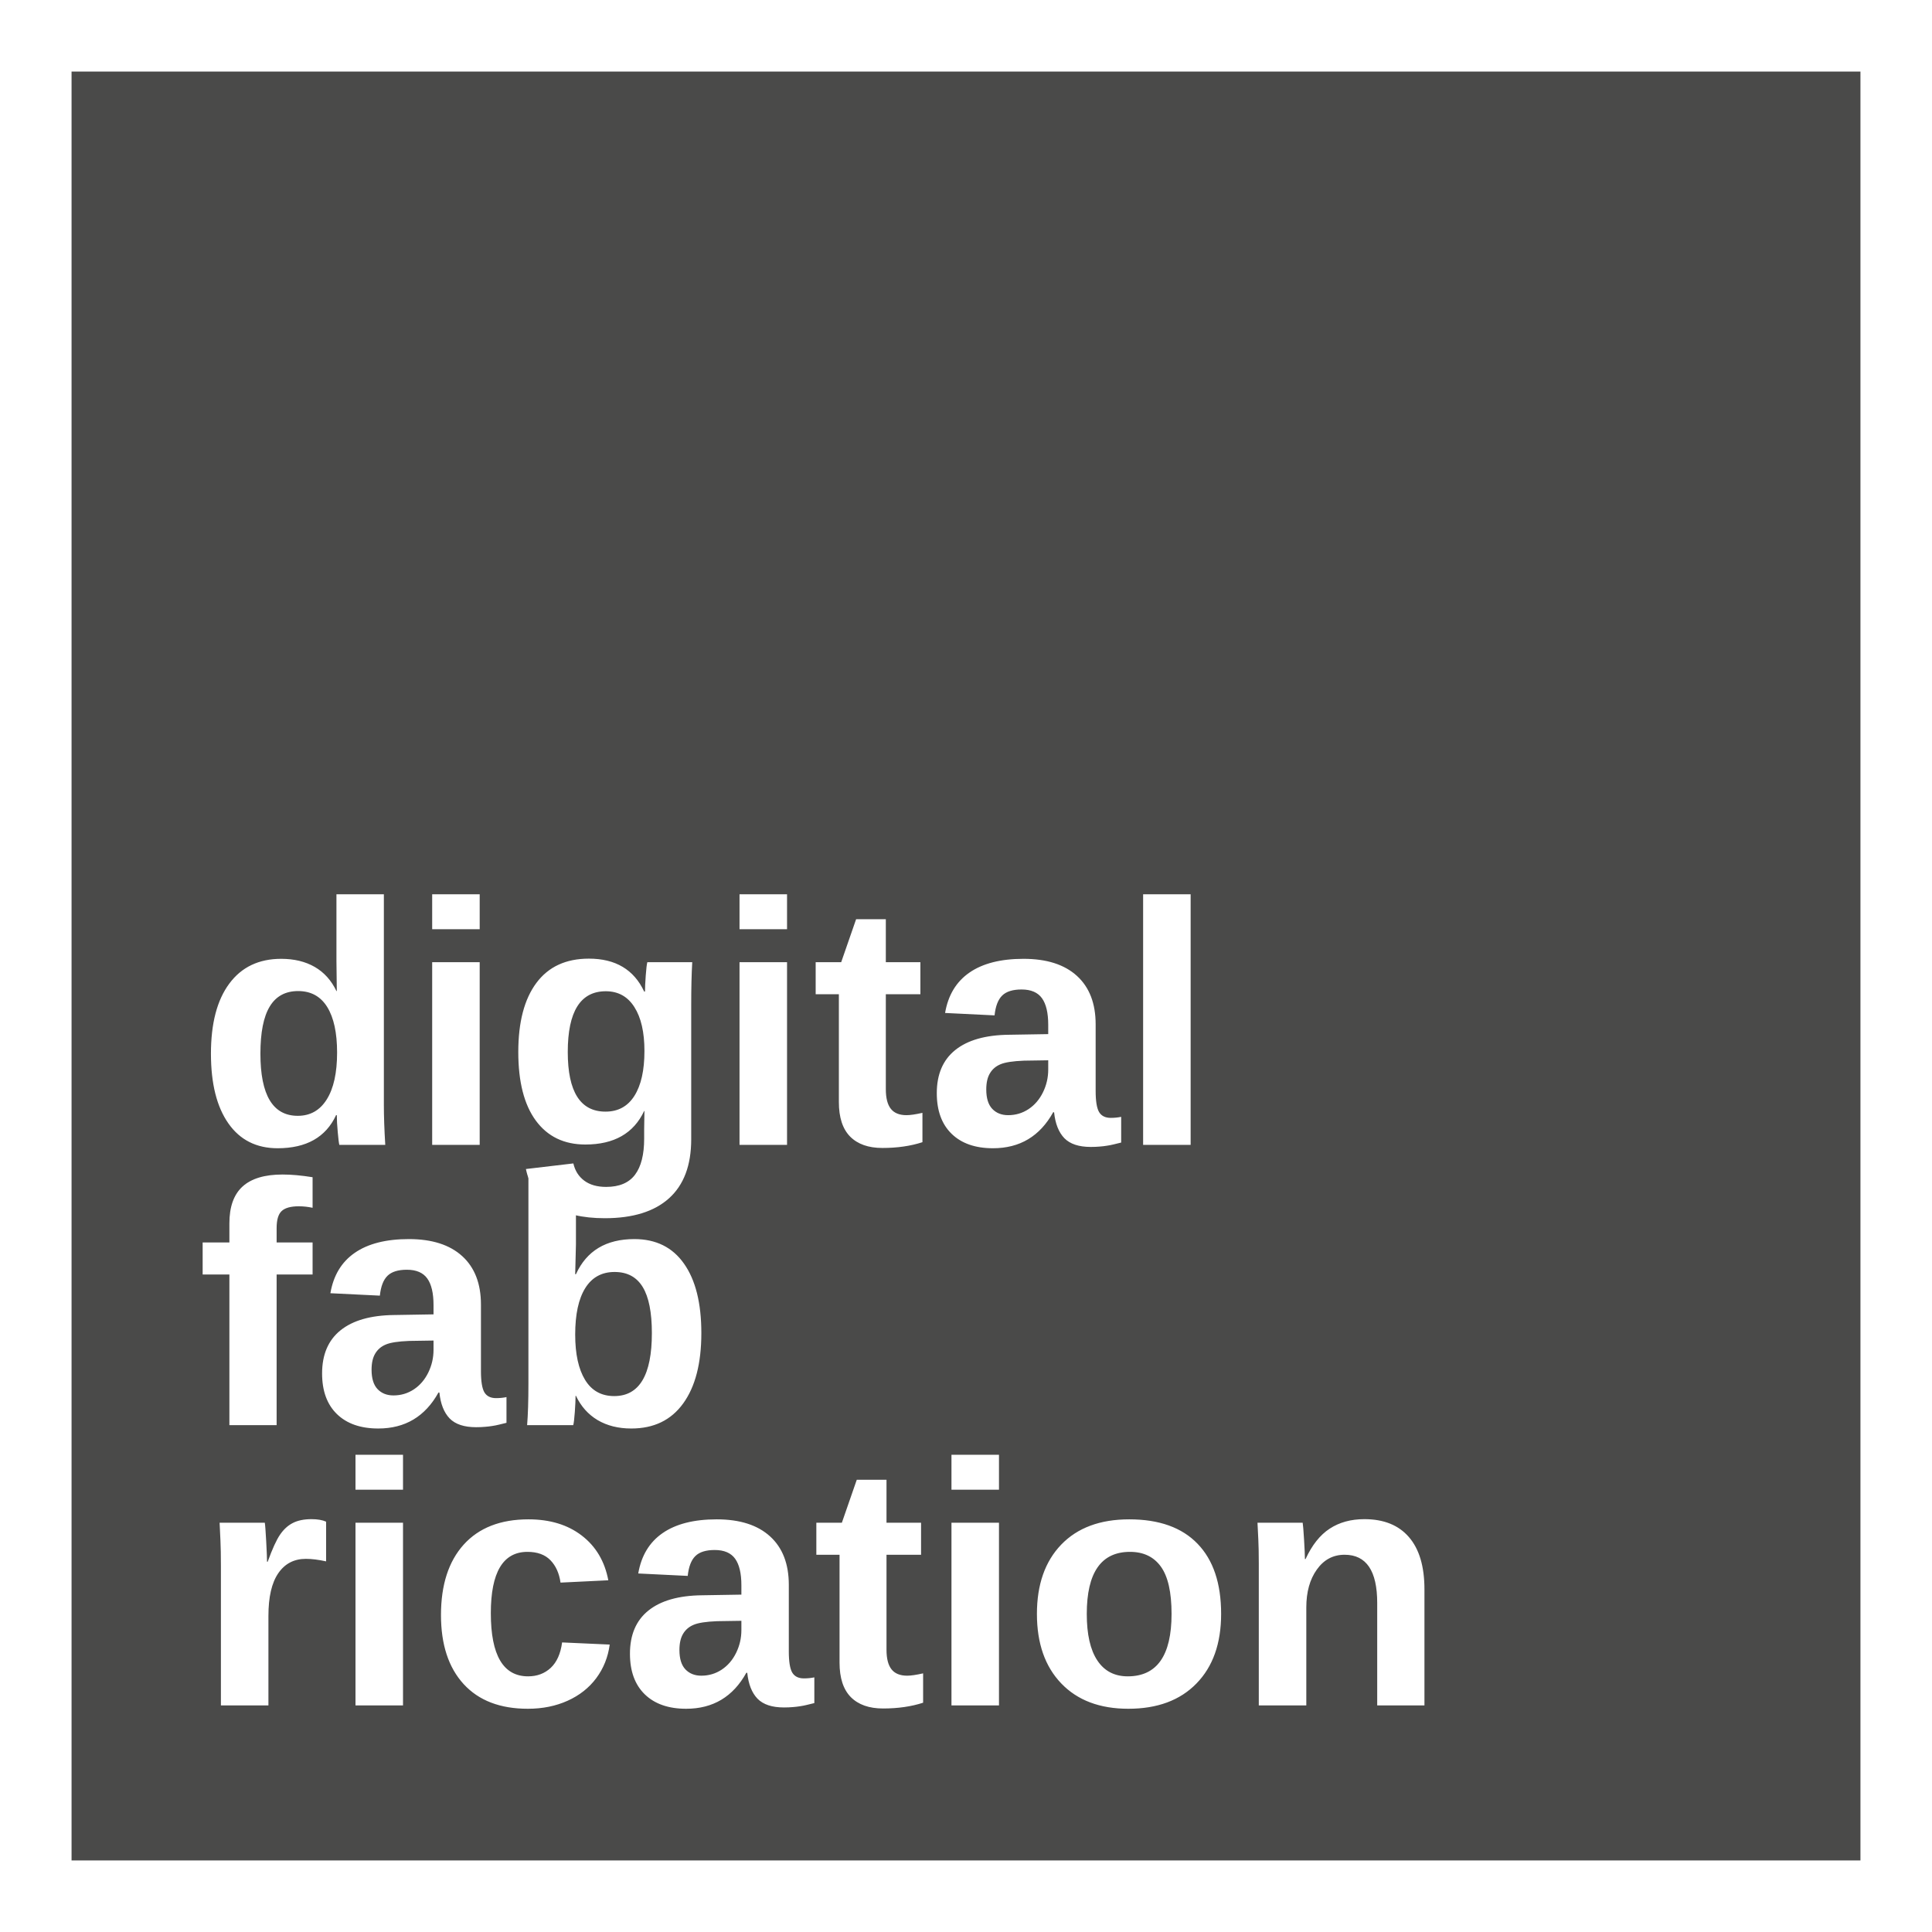
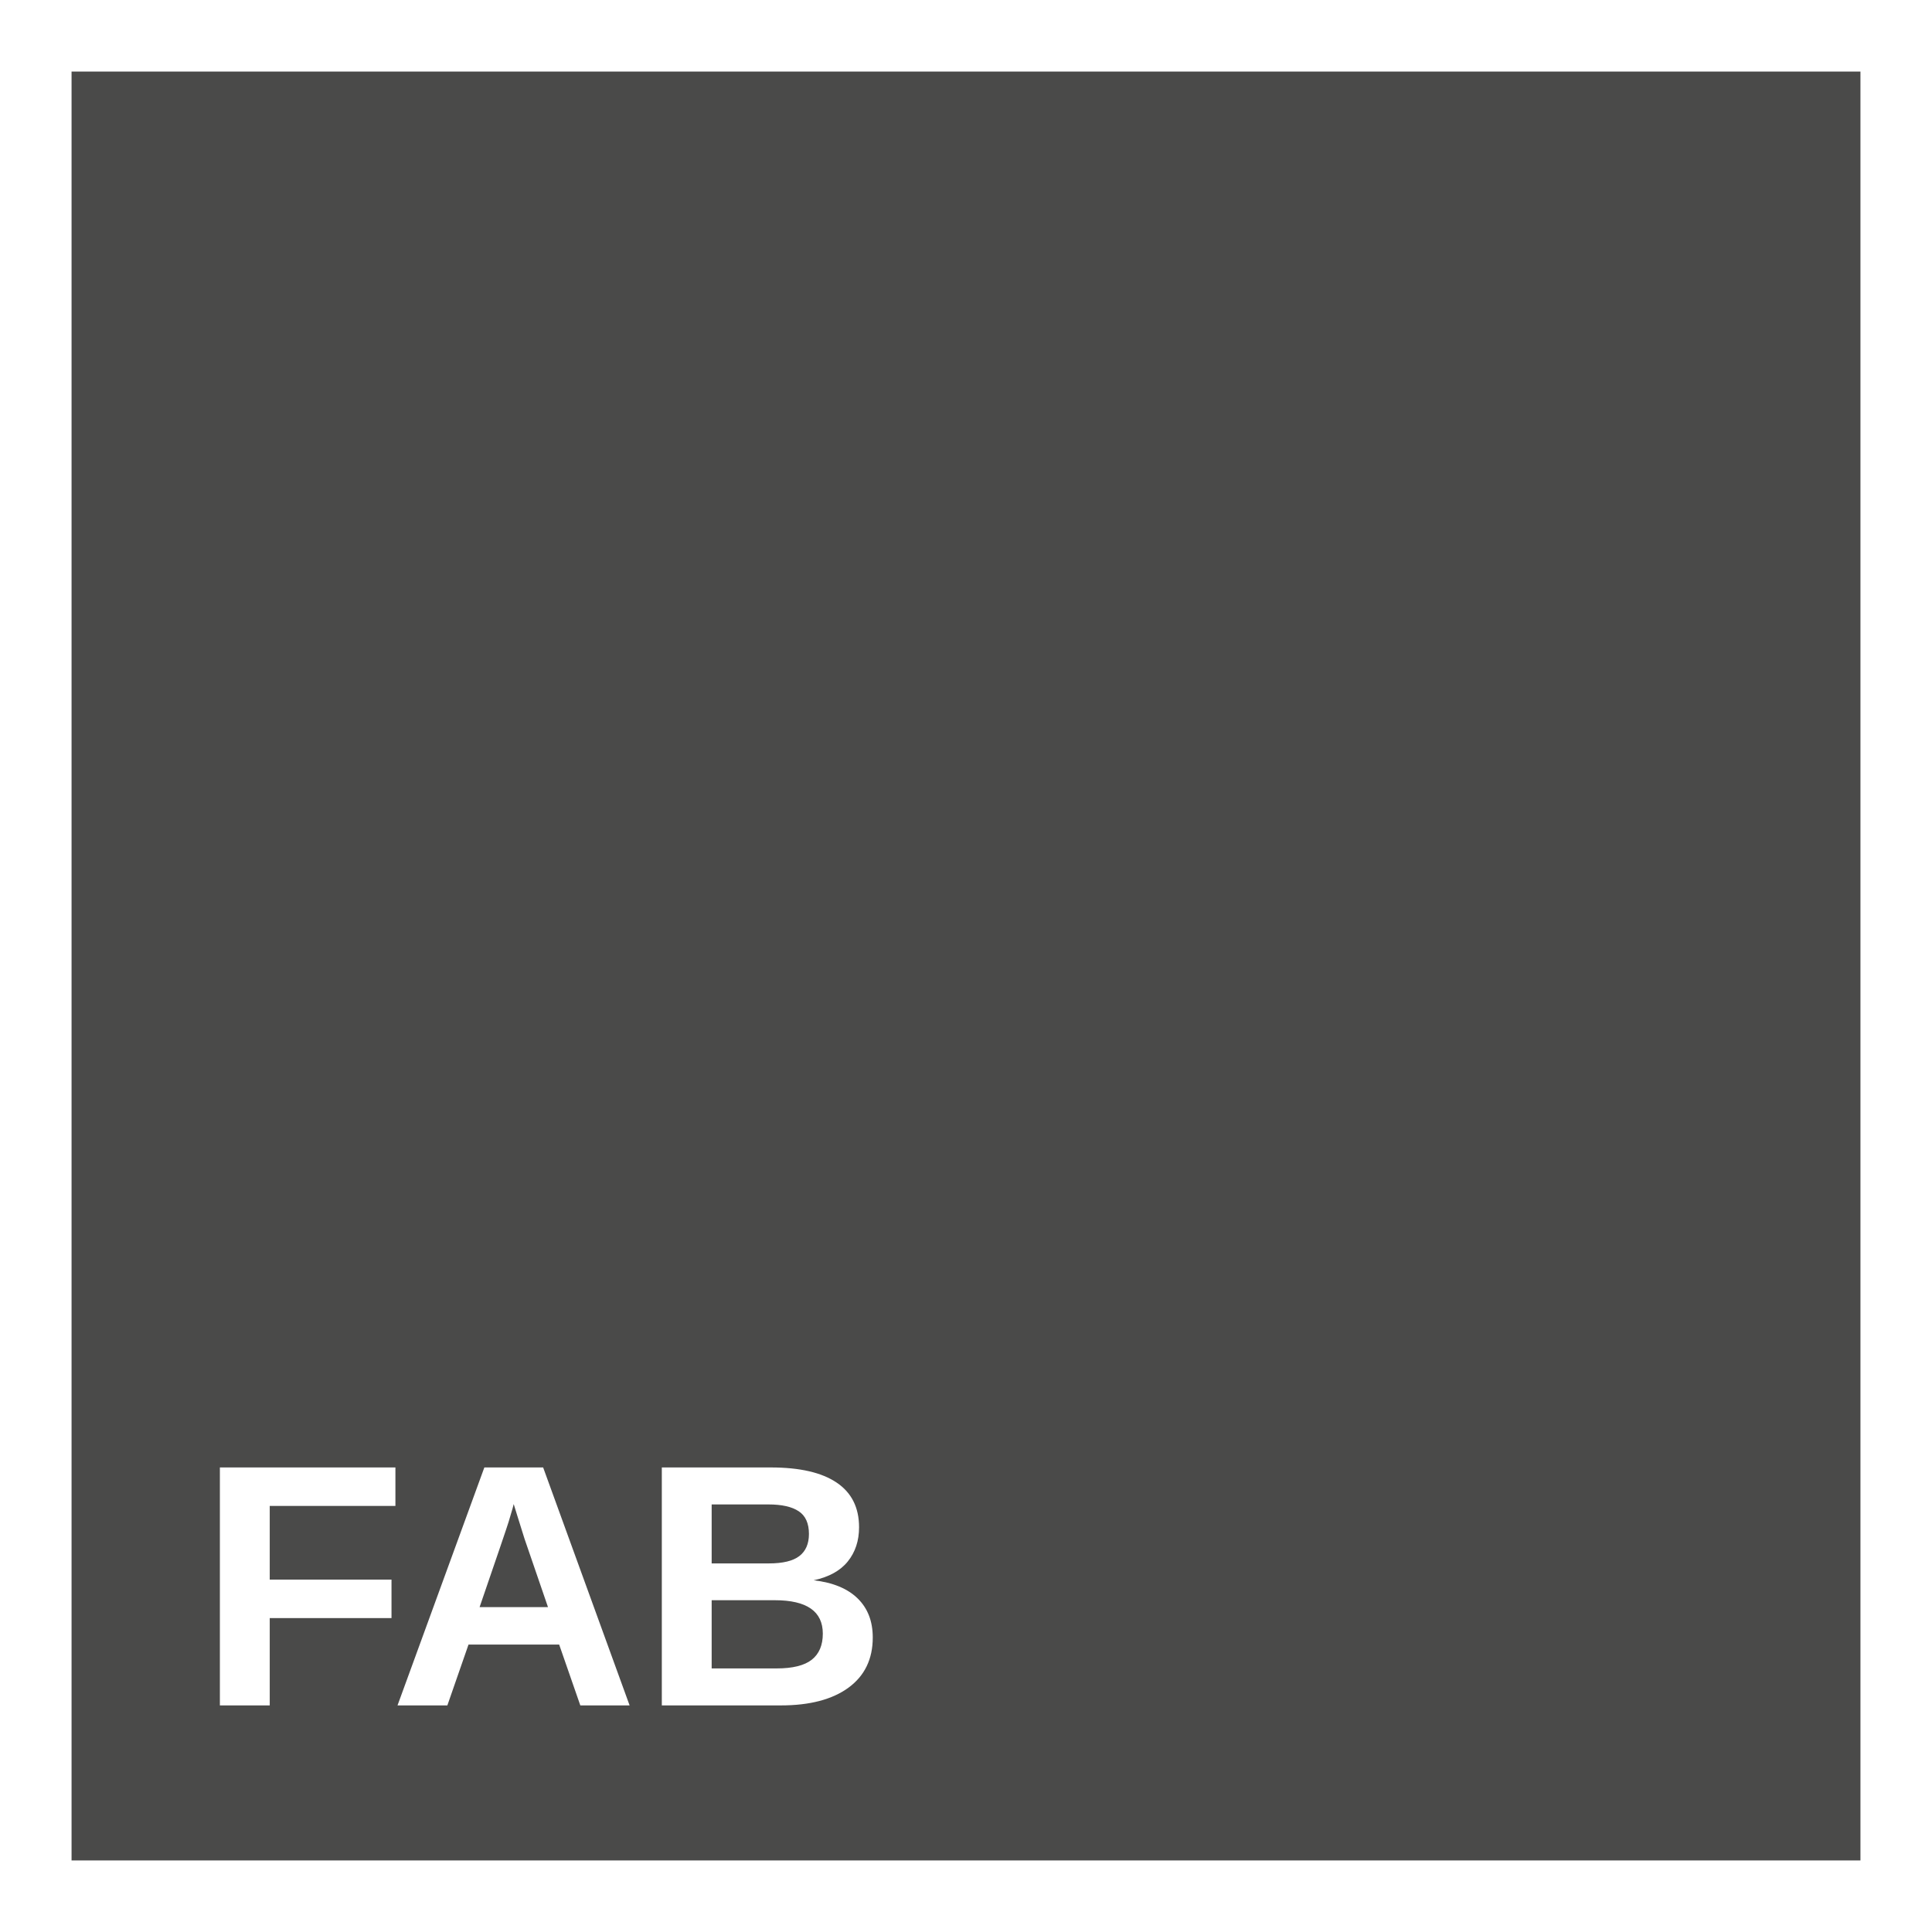
<svg xmlns="http://www.w3.org/2000/svg" version="1.1" width="100%" height="100%" viewBox="0 0 324 324">
  <style type="text/css">

	text{
		font-family: Arial, sans-serif;
		font-weight: bold;
		font-size: 58px;
		fill:#FFFFFF;
	}

	.st0{fill:#4A4A49;}
	.st1{fill:#FFFFFF;}

	polygon{stroke:#FFFFFF;transform-origin:top;transform: scaleY(0);}

	#t0{animation: 3s anim infinite;}
	#t1{animation: 3s anim1 infinite;}
	#t2{animation: 3s anim2 infinite;}

	@keyframes anim{
		0%{
			transform: scaleY(0);
		}

		40%{
			transform: scaleY(1);
		}

		80%{
			transform: scaleY(1);
		}

		100%{
				transform: scaleY(0);
		}
	}

	@keyframes anim1{
		10%{
			transform: scaleY(0);
		}

		50%{
			transform: scaleY(1);
		}

		80%{
			transform: scaleY(1);
		}

		100%{
				transform: scaleY(0);
		}
	}

	@keyframes anim2{
		20%{
			transform: scaleY(0);
		}

		60%{
			transform: scaleY(1);
		}

		80%{
			transform: scaleY(1);
		}

		100%{
				transform: scaleY(0);
		}
	}

</style>
  <g>
    <rect class="st1" width="324" height="324" />
    <rect x="12" y="12" class="st0" width="300" height="300" />
  </g>
  <polygon id="t2" class="st1" points="12,12 112,12 112,80 " />
  <polygon id="t1" class="st1" points="112,12 212,12 212,80 " />
  <polygon id="t0" class="st1" points="212,12 312,12 312,80 " />
-   <text x="33" y="192">digital</text>
-   <text x="33" y="239">fab</text>
-   <text x="33" y="286">rication</text>
+   <text x="33" y="192" />
+   <text x="33" y="239" />
+   <text x="33" y="286">FAB</text>
</svg>
